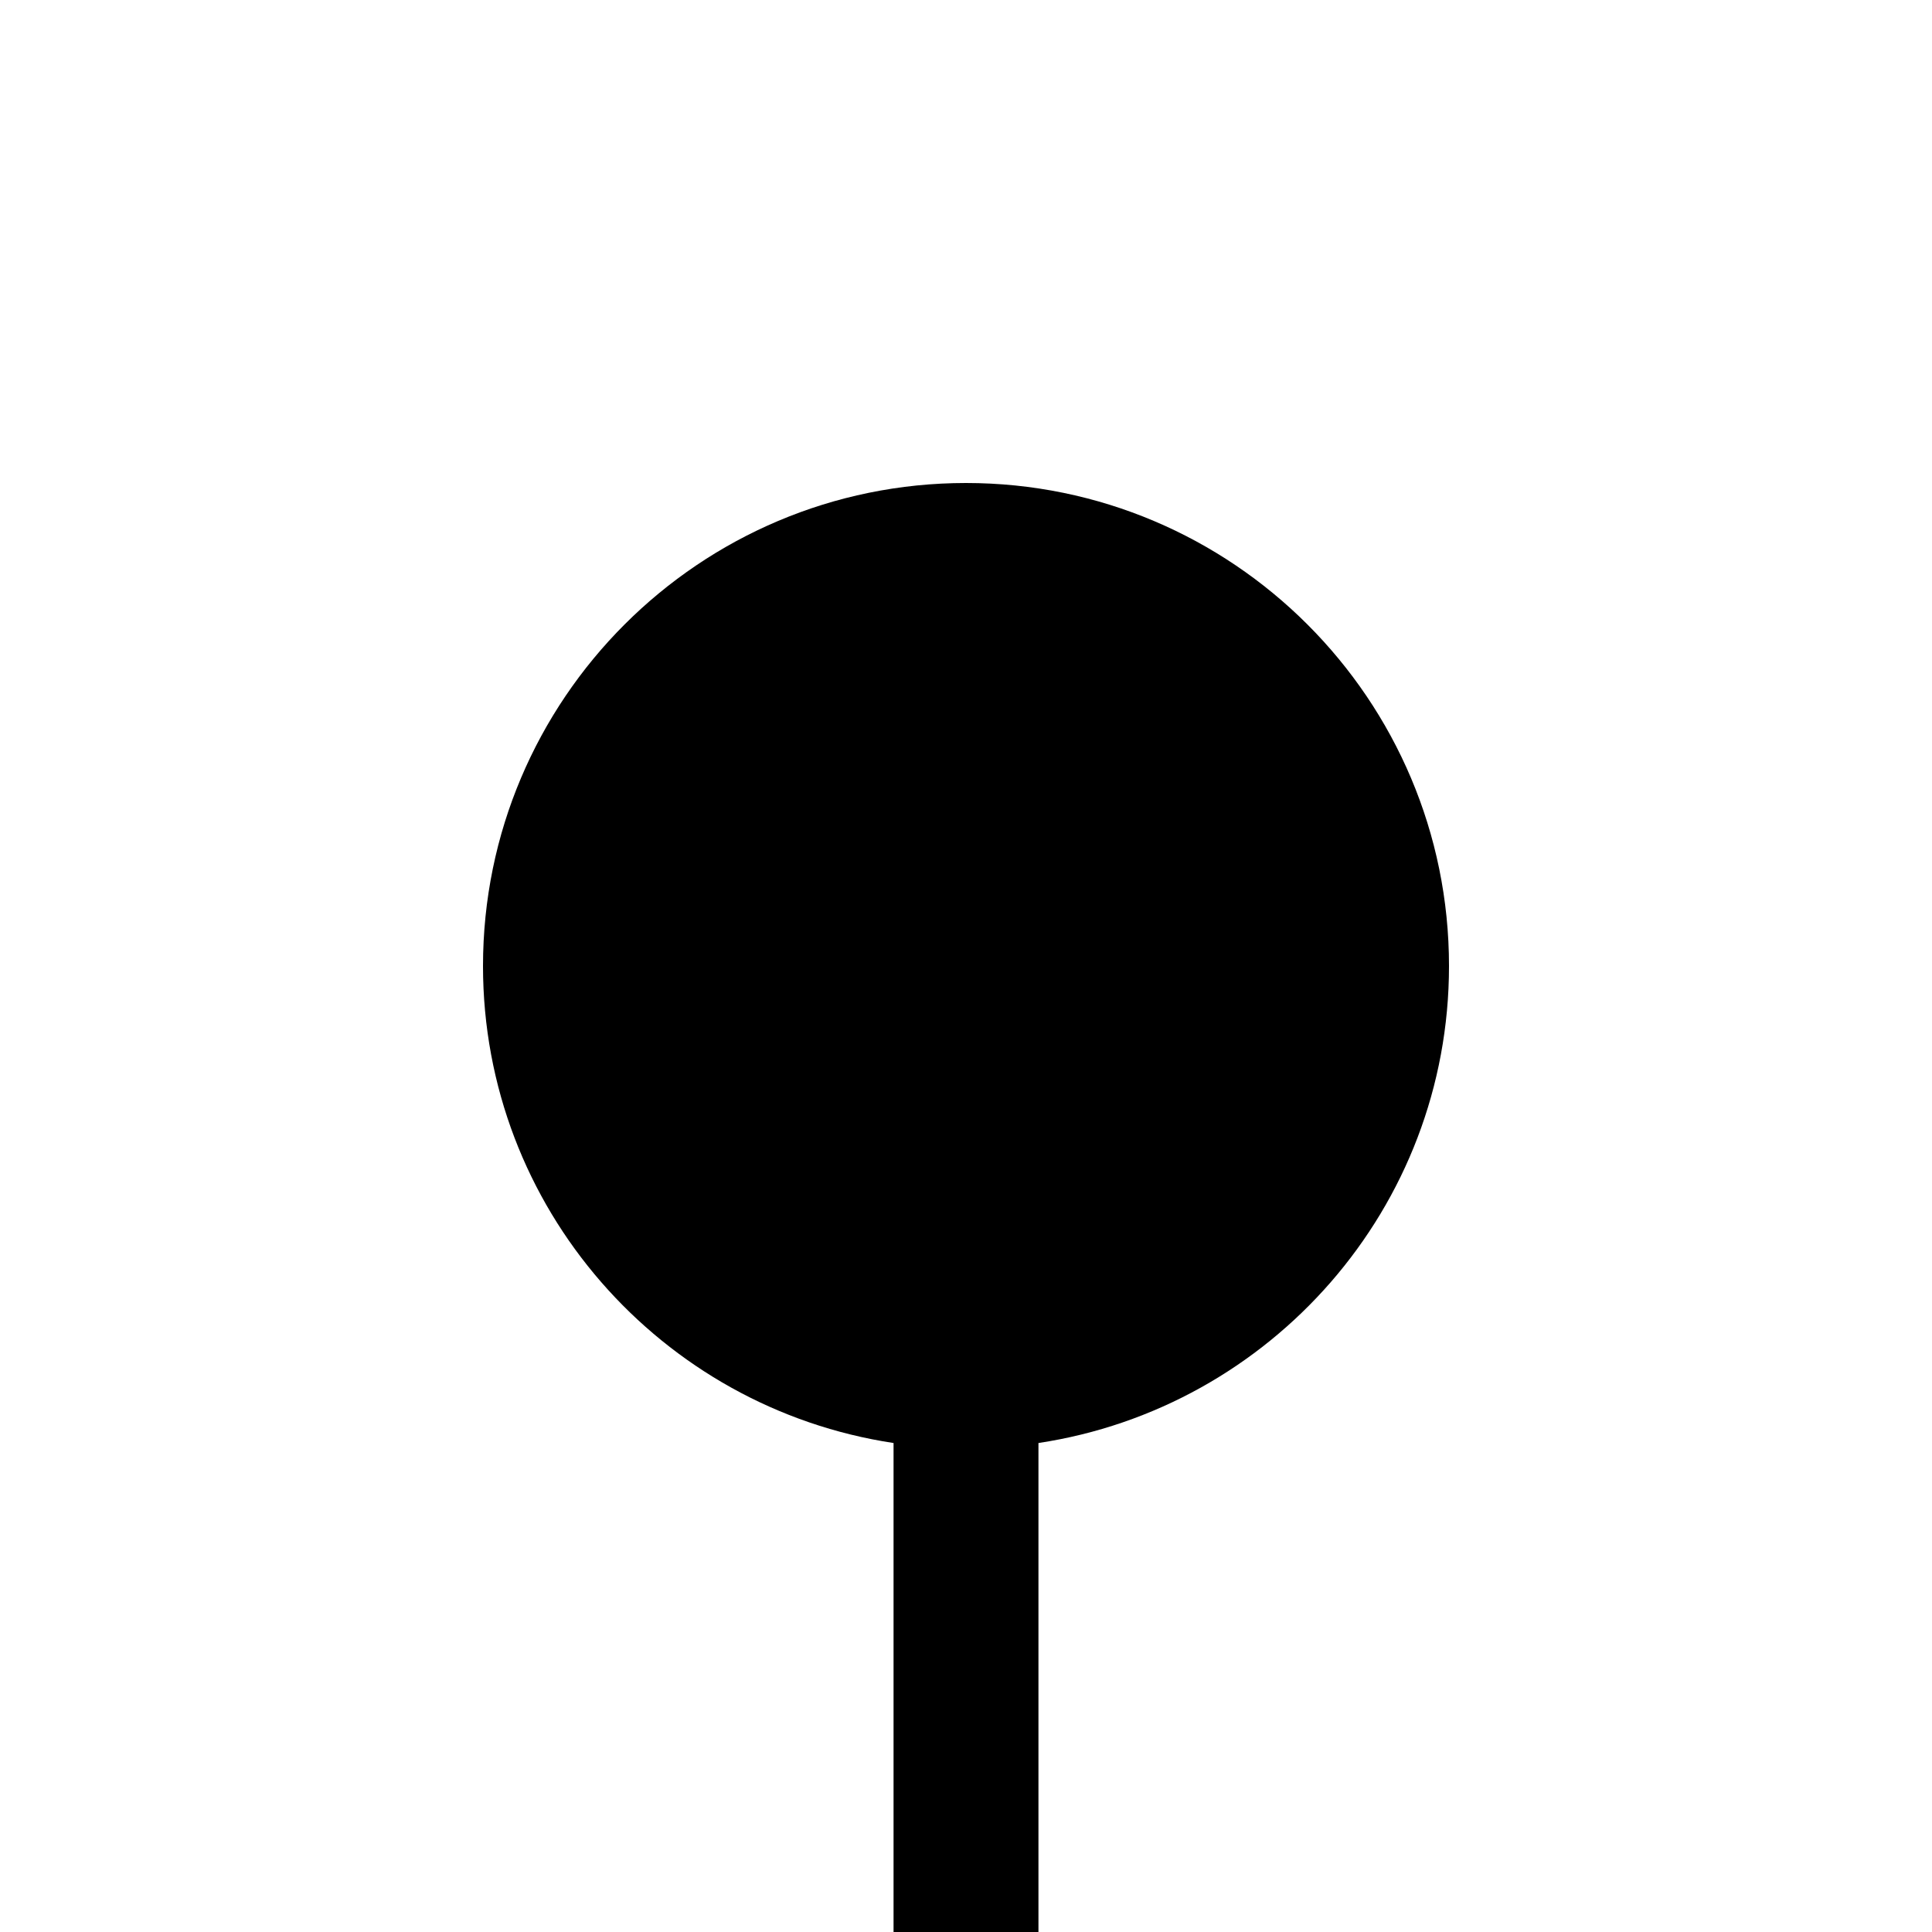
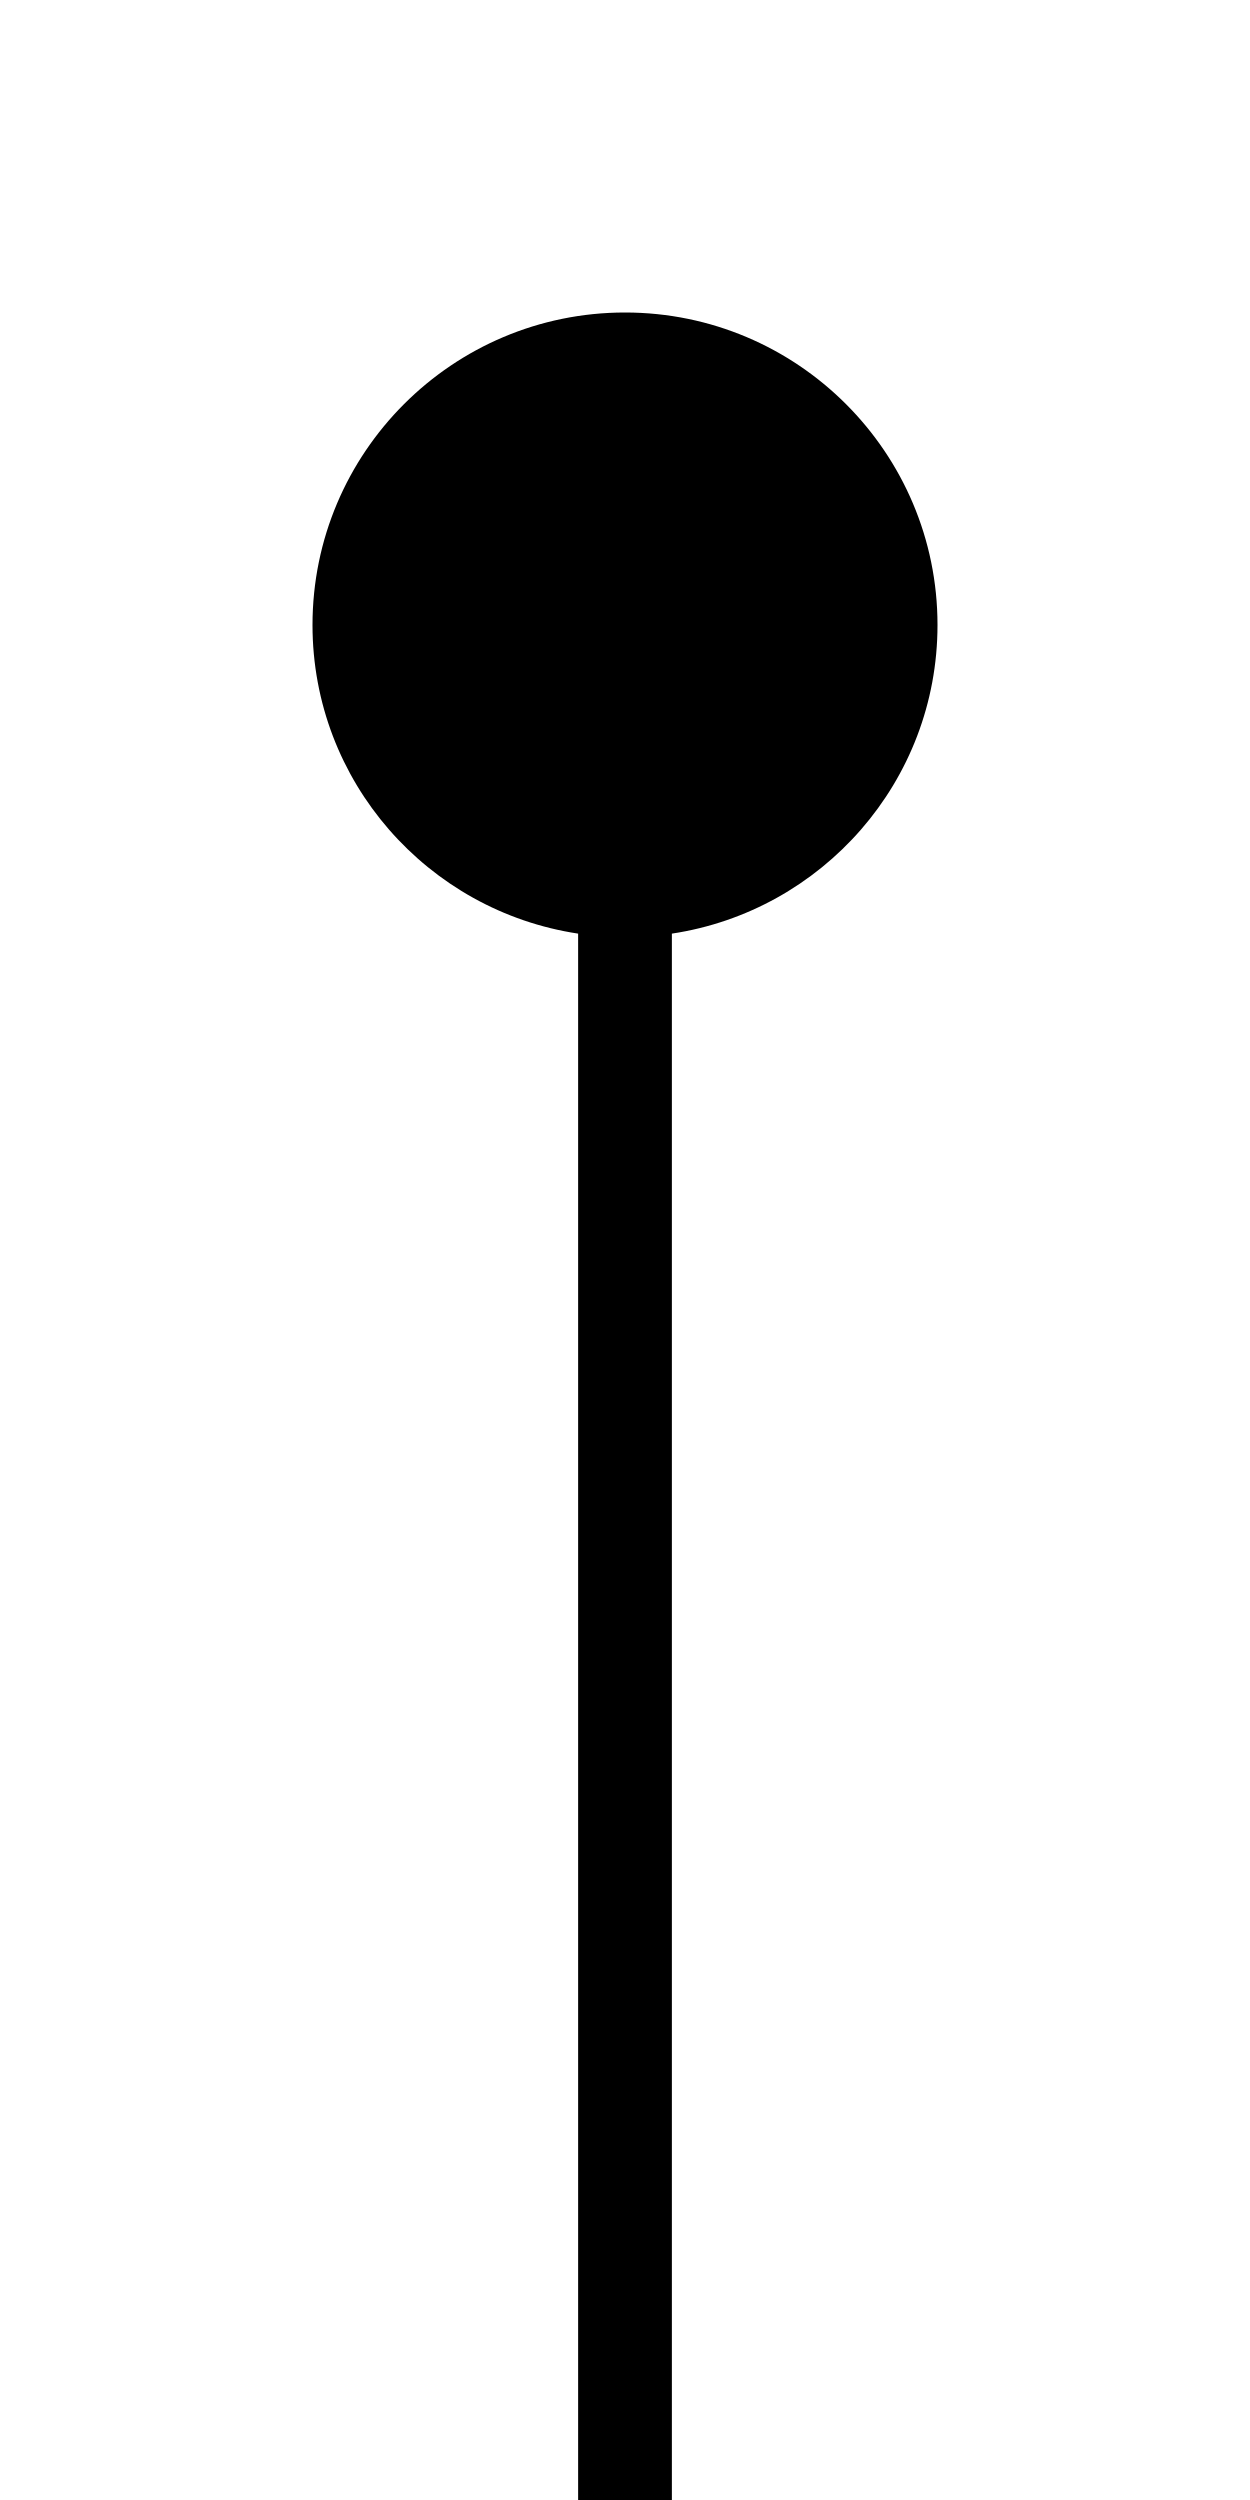
- <svg xmlns="http://www.w3.org/2000/svg" width="20" height="20" viewBox="0 0 20 20" id="svg2" version="1.1">
+ <svg xmlns="http://www.w3.org/2000/svg" width="20" height="40" viewBox="0 0 20 40" id="svg2" version="1.1">
  <defs id="defs10" />
-   <path d="m 10,5 c -2.76,0 -5,2.24 -5,5 1e-7,2.505 1.846,4.575 4.25,4.938 l 0,5.062 1.5,0 0,-5.062 C 13.154,14.575 15,12.505 15,10 15,7.24 12.76,5 10,5 Z" id="path4" />
-   <path d="m 0,-4 24,0 0,24 -24,0 z" id="path6" style="fill:none" />
+   <path d="m 10,5 c -2.76,0 -5,2.24 -5,5 2e-7,2.505 1.846,4.575 4.25,4.938 V 40 H 10.75 V 14.938 C 13.154,14.575 15,12.505 15,10 c 0,-2.76 -2.24,-5 -5,-5 z" id="path4" />
+   <path d="M 0,16 H 24 V 40 H 0 Z" id="path6" style="fill:none" />
</svg>
